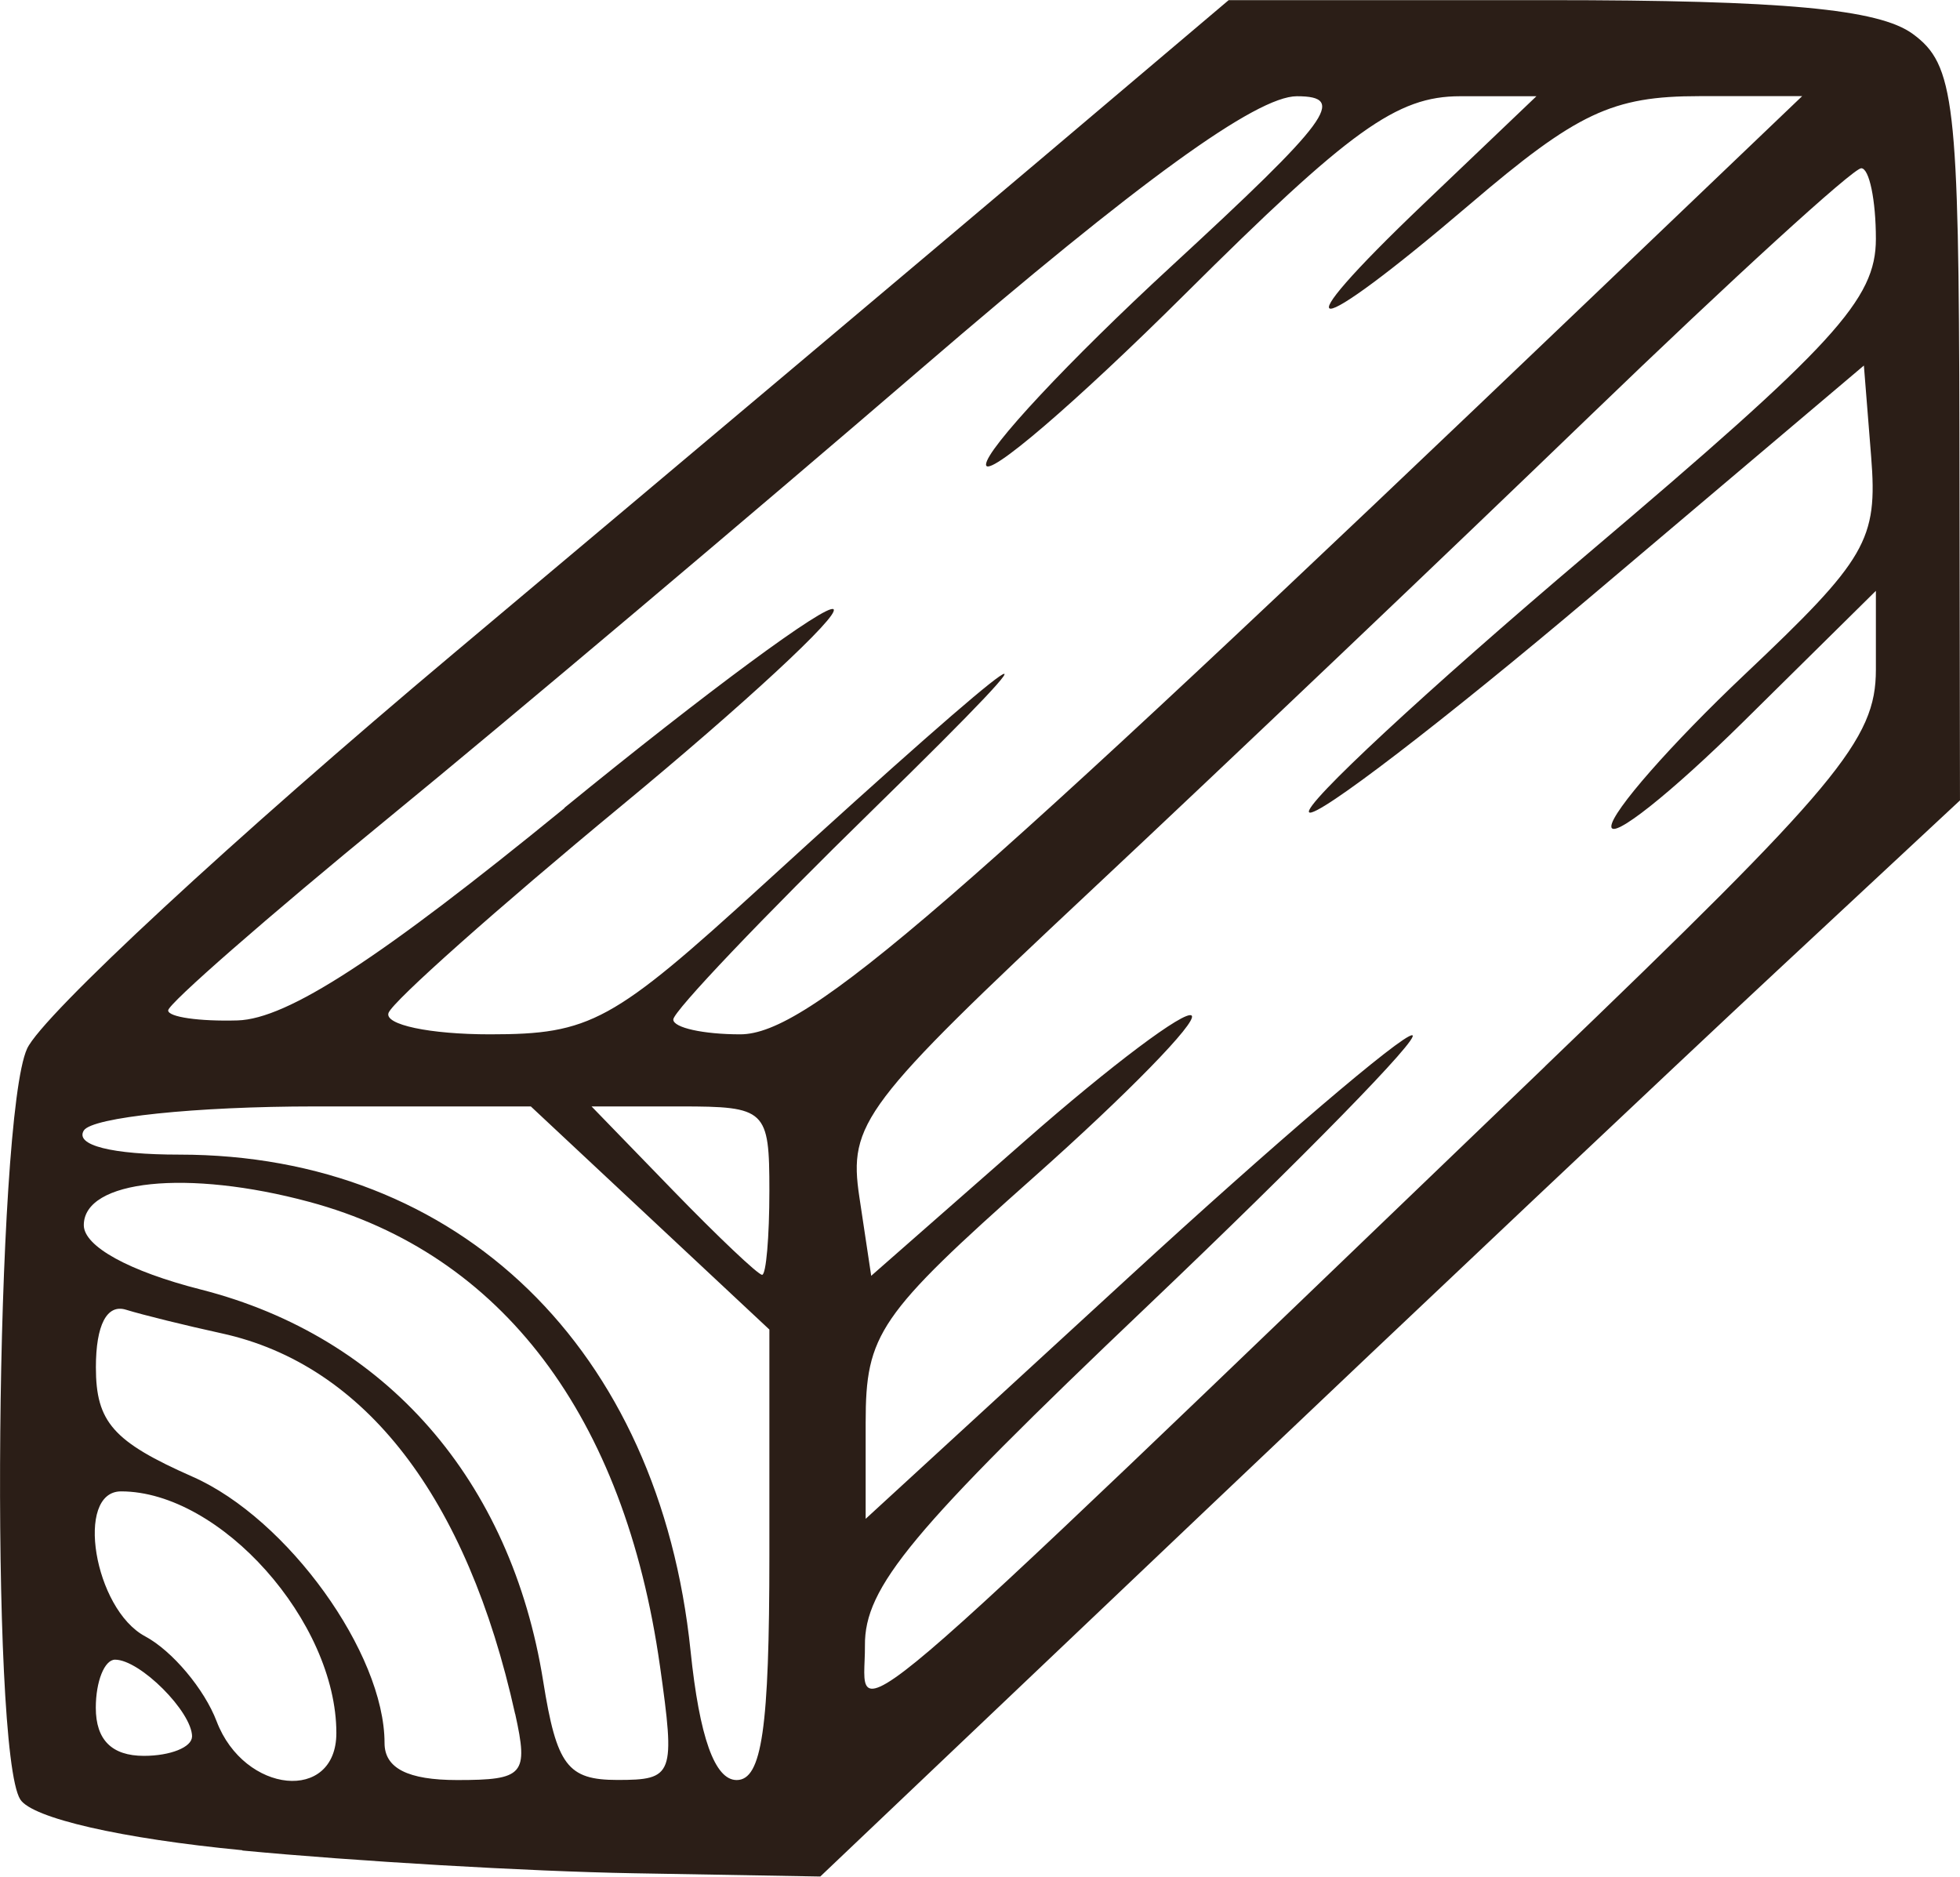
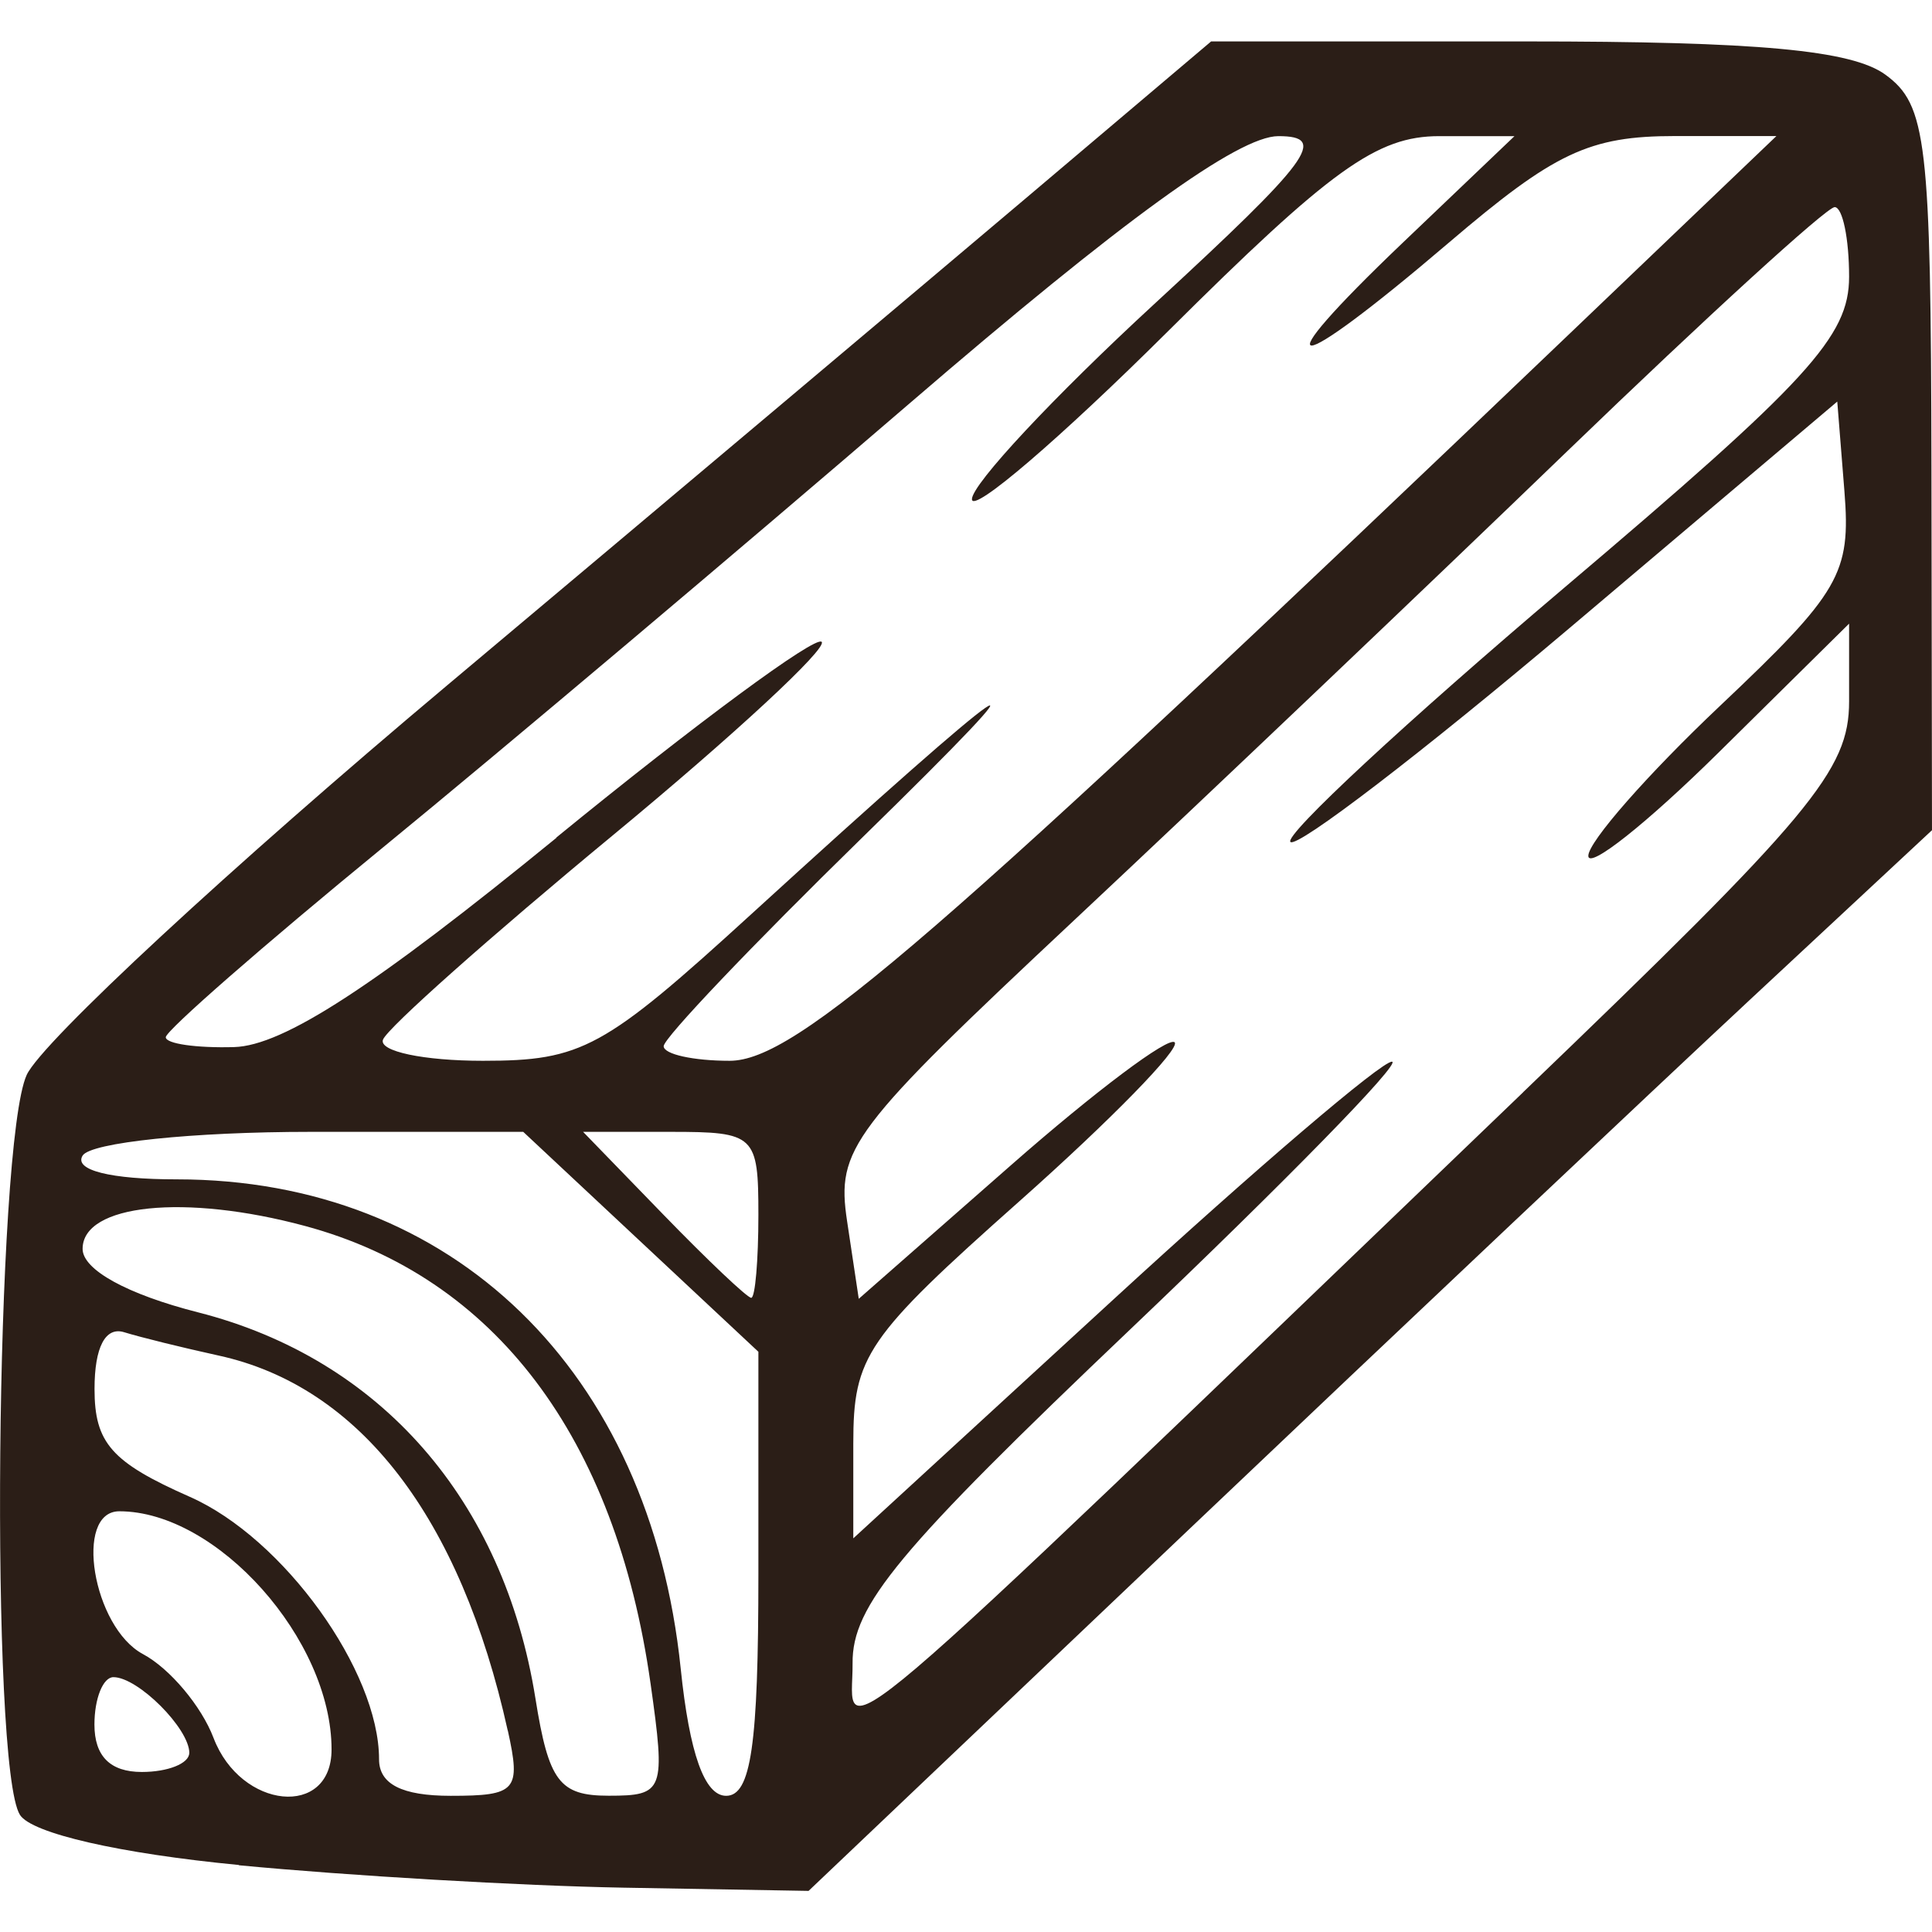
- <svg xmlns="http://www.w3.org/2000/svg" width="21.559mm" height="20.638mm" viewBox="0 0 21.559 20.638" version="1.1" id="svg1">
+ <svg xmlns="http://www.w3.org/2000/svg" width="24mm" height="24mm" viewBox="0 0 24 24" version="1.1" id="svg1">
  <defs id="defs1" />
-   <g id="layer1" transform="translate(-94.19621,-138.1125)">
+   <g id="layer1" transform="translate(0 0.512864) scale(1.113229) translate(-94.19621,-138.1125)">
    <path d="m 96.862,158.463 c -1.33,-0.128 -2.313,-0.353 -2.443,-0.559 -0.337,-0.531 -0.274,-7.493 0.075,-8.257 0.166,-0.364 2.279,-2.322 4.696,-4.351 2.417,-2.029 5.323,-4.476 6.458,-5.436 l 2.063,-1.746 h 3.508 c 2.593,0 3.641,0.097 4.016,0.371 0.461,0.337 0.508,0.738 0.514,4.401 l 0.006,4.03 -2.022,1.883 c -1.112,1.036 -3.933,3.699 -6.268,5.918 l -4.246,4.035 -2.066,-0.036 c -1.136,-0.02 -3.067,-0.133 -4.291,-0.25 z m 1.034,-1.289 c 0,-1.226 -1.276,-2.658 -2.368,-2.658 -0.511,0 -0.297,1.294 0.264,1.594 0.298,0.159 0.652,0.58 0.787,0.935 0.304,0.799 1.317,0.898 1.317,0.129 z m 1.966,-0.211 c -0.528,-2.383 -1.652,-3.841 -3.227,-4.185 -0.398,-0.087 -0.872,-0.204 -1.053,-0.26 -0.21,-0.065 -0.331,0.167 -0.331,0.633 0,0.603 0.19,0.818 1.064,1.204 1.045,0.461 2.111,1.941 2.111,2.929 0,0.277 0.256,0.407 0.799,0.407 0.734,0 0.786,-0.059 0.638,-0.728 z m 1.593,-0.529 c -0.389,-2.746 -1.738,-4.532 -3.856,-5.102 -1.34,-0.361 -2.481,-0.243 -2.481,0.256 0,0.233 0.498,0.507 1.288,0.708 2.035,0.519 3.411,2.094 3.765,4.308 0.148,0.927 0.268,1.086 0.818,1.086 0.617,0 0.636,-0.053 0.466,-1.257 z m 1.204,-1.221 v -2.477 l -1.312,-1.227 -1.312,-1.227 h -2.377 c -1.307,0 -2.451,0.119 -2.54,0.265 -0.1,0.162 0.309,0.265 1.051,0.265 3.08,0 5.28,2.135 5.623,5.458 0.098,0.95 0.266,1.421 0.507,1.421 0.278,0 0.36,-0.565 0.36,-2.477 z m -6.35,2.001 c 0,-0.274 -0.573,-0.847 -0.847,-0.847 -0.116,0 -0.212,0.238 -0.212,0.529 0,0.353 0.176,0.529 0.529,0.529 0.291,0 0.529,-0.095 0.529,-0.212 z m 14.883,-7.374 c 3.224,-3.096 3.638,-3.592 3.638,-4.361 v -0.868 l -1.455,1.437 c -0.8,0.79 -1.455,1.31 -1.455,1.154 0,-0.156 0.661,-0.909 1.469,-1.673 1.341,-1.268 1.462,-1.477 1.389,-2.393 l -0.08,-1.003 -2.984,2.524 c -1.641,1.388 -3.044,2.463 -3.118,2.39 -0.074,-0.074 1.299,-1.348 3.05,-2.832 2.733,-2.316 3.184,-2.808 3.184,-3.475 0,-0.427 -0.073,-0.777 -0.161,-0.777 -0.089,0 -1.428,1.223 -2.977,2.717 -1.548,1.494 -4.021,3.846 -5.494,5.226 -2.513,2.354 -2.671,2.562 -2.549,3.374 l 0.13,0.865 1.701,-1.493 c 0.935,-0.821 1.756,-1.437 1.824,-1.369 0.068,0.068 -0.711,0.866 -1.731,1.772 -1.713,1.522 -1.855,1.73 -1.855,2.706 v 1.057 l 2.902,-2.665 c 1.596,-1.466 2.995,-2.66 3.109,-2.654 0.114,0.006 -1.196,1.345 -2.91,2.977 -2.603,2.477 -3.115,3.093 -3.109,3.737 0.008,0.87 -0.591,1.381 7.482,-6.372 z m -8.533,1.368 c 0,-0.891 -0.037,-0.926 -0.978,-0.926 h -0.978 l 0.898,0.926 c 0.494,0.509 0.934,0.926 0.978,0.926 0.044,0 0.08,-0.417 0.08,-0.926 z m -2.255,-4.21 c 1.558,-1.272 2.89,-2.255 2.961,-2.184 0.07,0.07 -0.982,1.045 -2.339,2.166 -1.357,1.121 -2.507,2.143 -2.556,2.273 -0.049,0.13 0.453,0.236 1.115,0.236 1.105,0 1.349,-0.133 2.999,-1.64 2.985,-2.727 3.556,-3.119 1.221,-0.838 -1.212,1.184 -2.203,2.225 -2.203,2.315 0,0.09 0.331,0.163 0.736,0.163 0.739,0 2.27,-1.325 9.375,-8.115 l 2.306,-2.204 h -1.131 c -0.958,0 -1.345,0.183 -2.526,1.191 -1.795,1.532 -2.115,1.528 -0.507,-0.006 l 1.241,-1.184 h -0.839 c -0.697,0 -1.209,0.369 -3.027,2.177 -1.204,1.197 -2.188,2.041 -2.188,1.874 0,-0.167 0.915,-1.146 2.034,-2.177 1.75,-1.613 1.943,-1.874 1.385,-1.874 -0.445,0 -1.735,0.934 -4.109,2.977 -1.903,1.637 -4.55,3.87 -5.883,4.961 -1.333,1.091 -2.423,2.044 -2.423,2.117 -1.27e-4,0.073 0.343,0.122 0.763,0.11 0.549,-0.016 1.561,-0.674 3.596,-2.335 z" style="fill:#2b1e17;fill-opacity:1;stroke-width:0.265" id="path1" />
  </g>
</svg>
